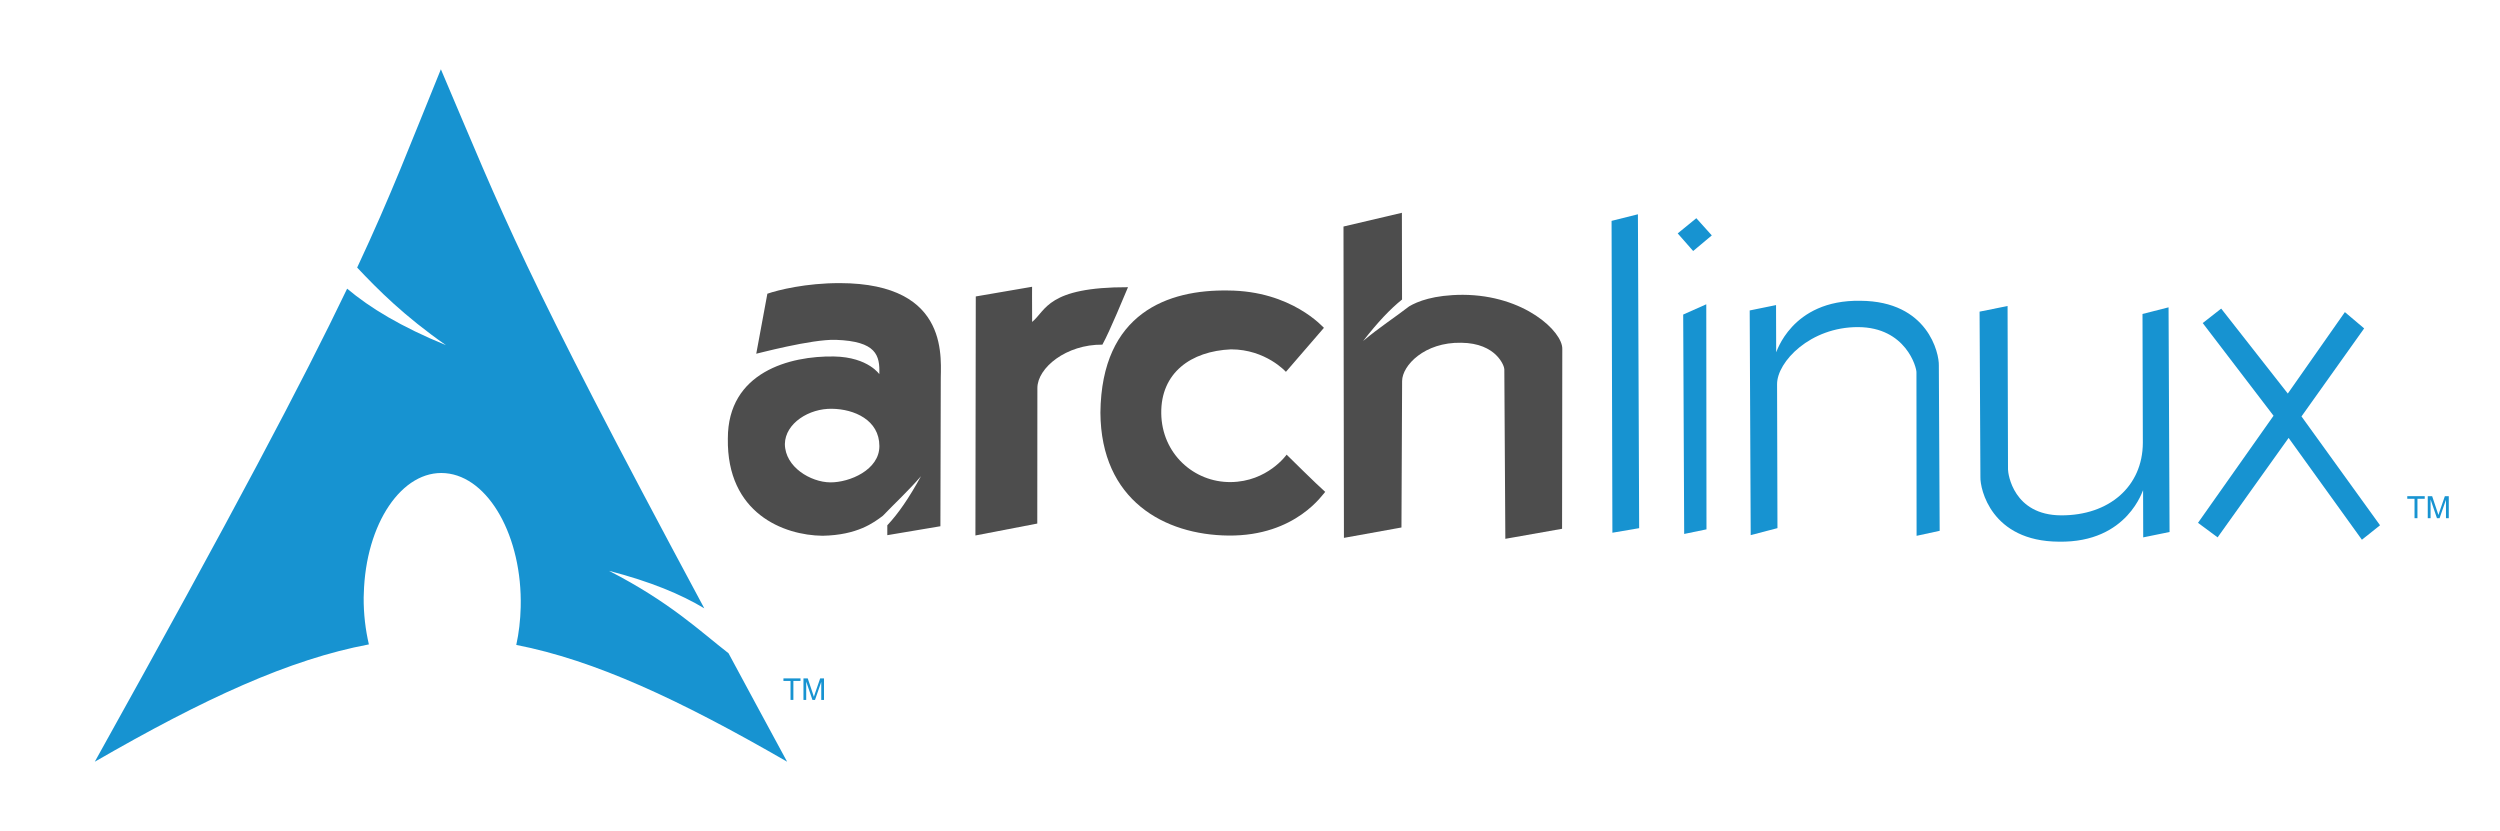
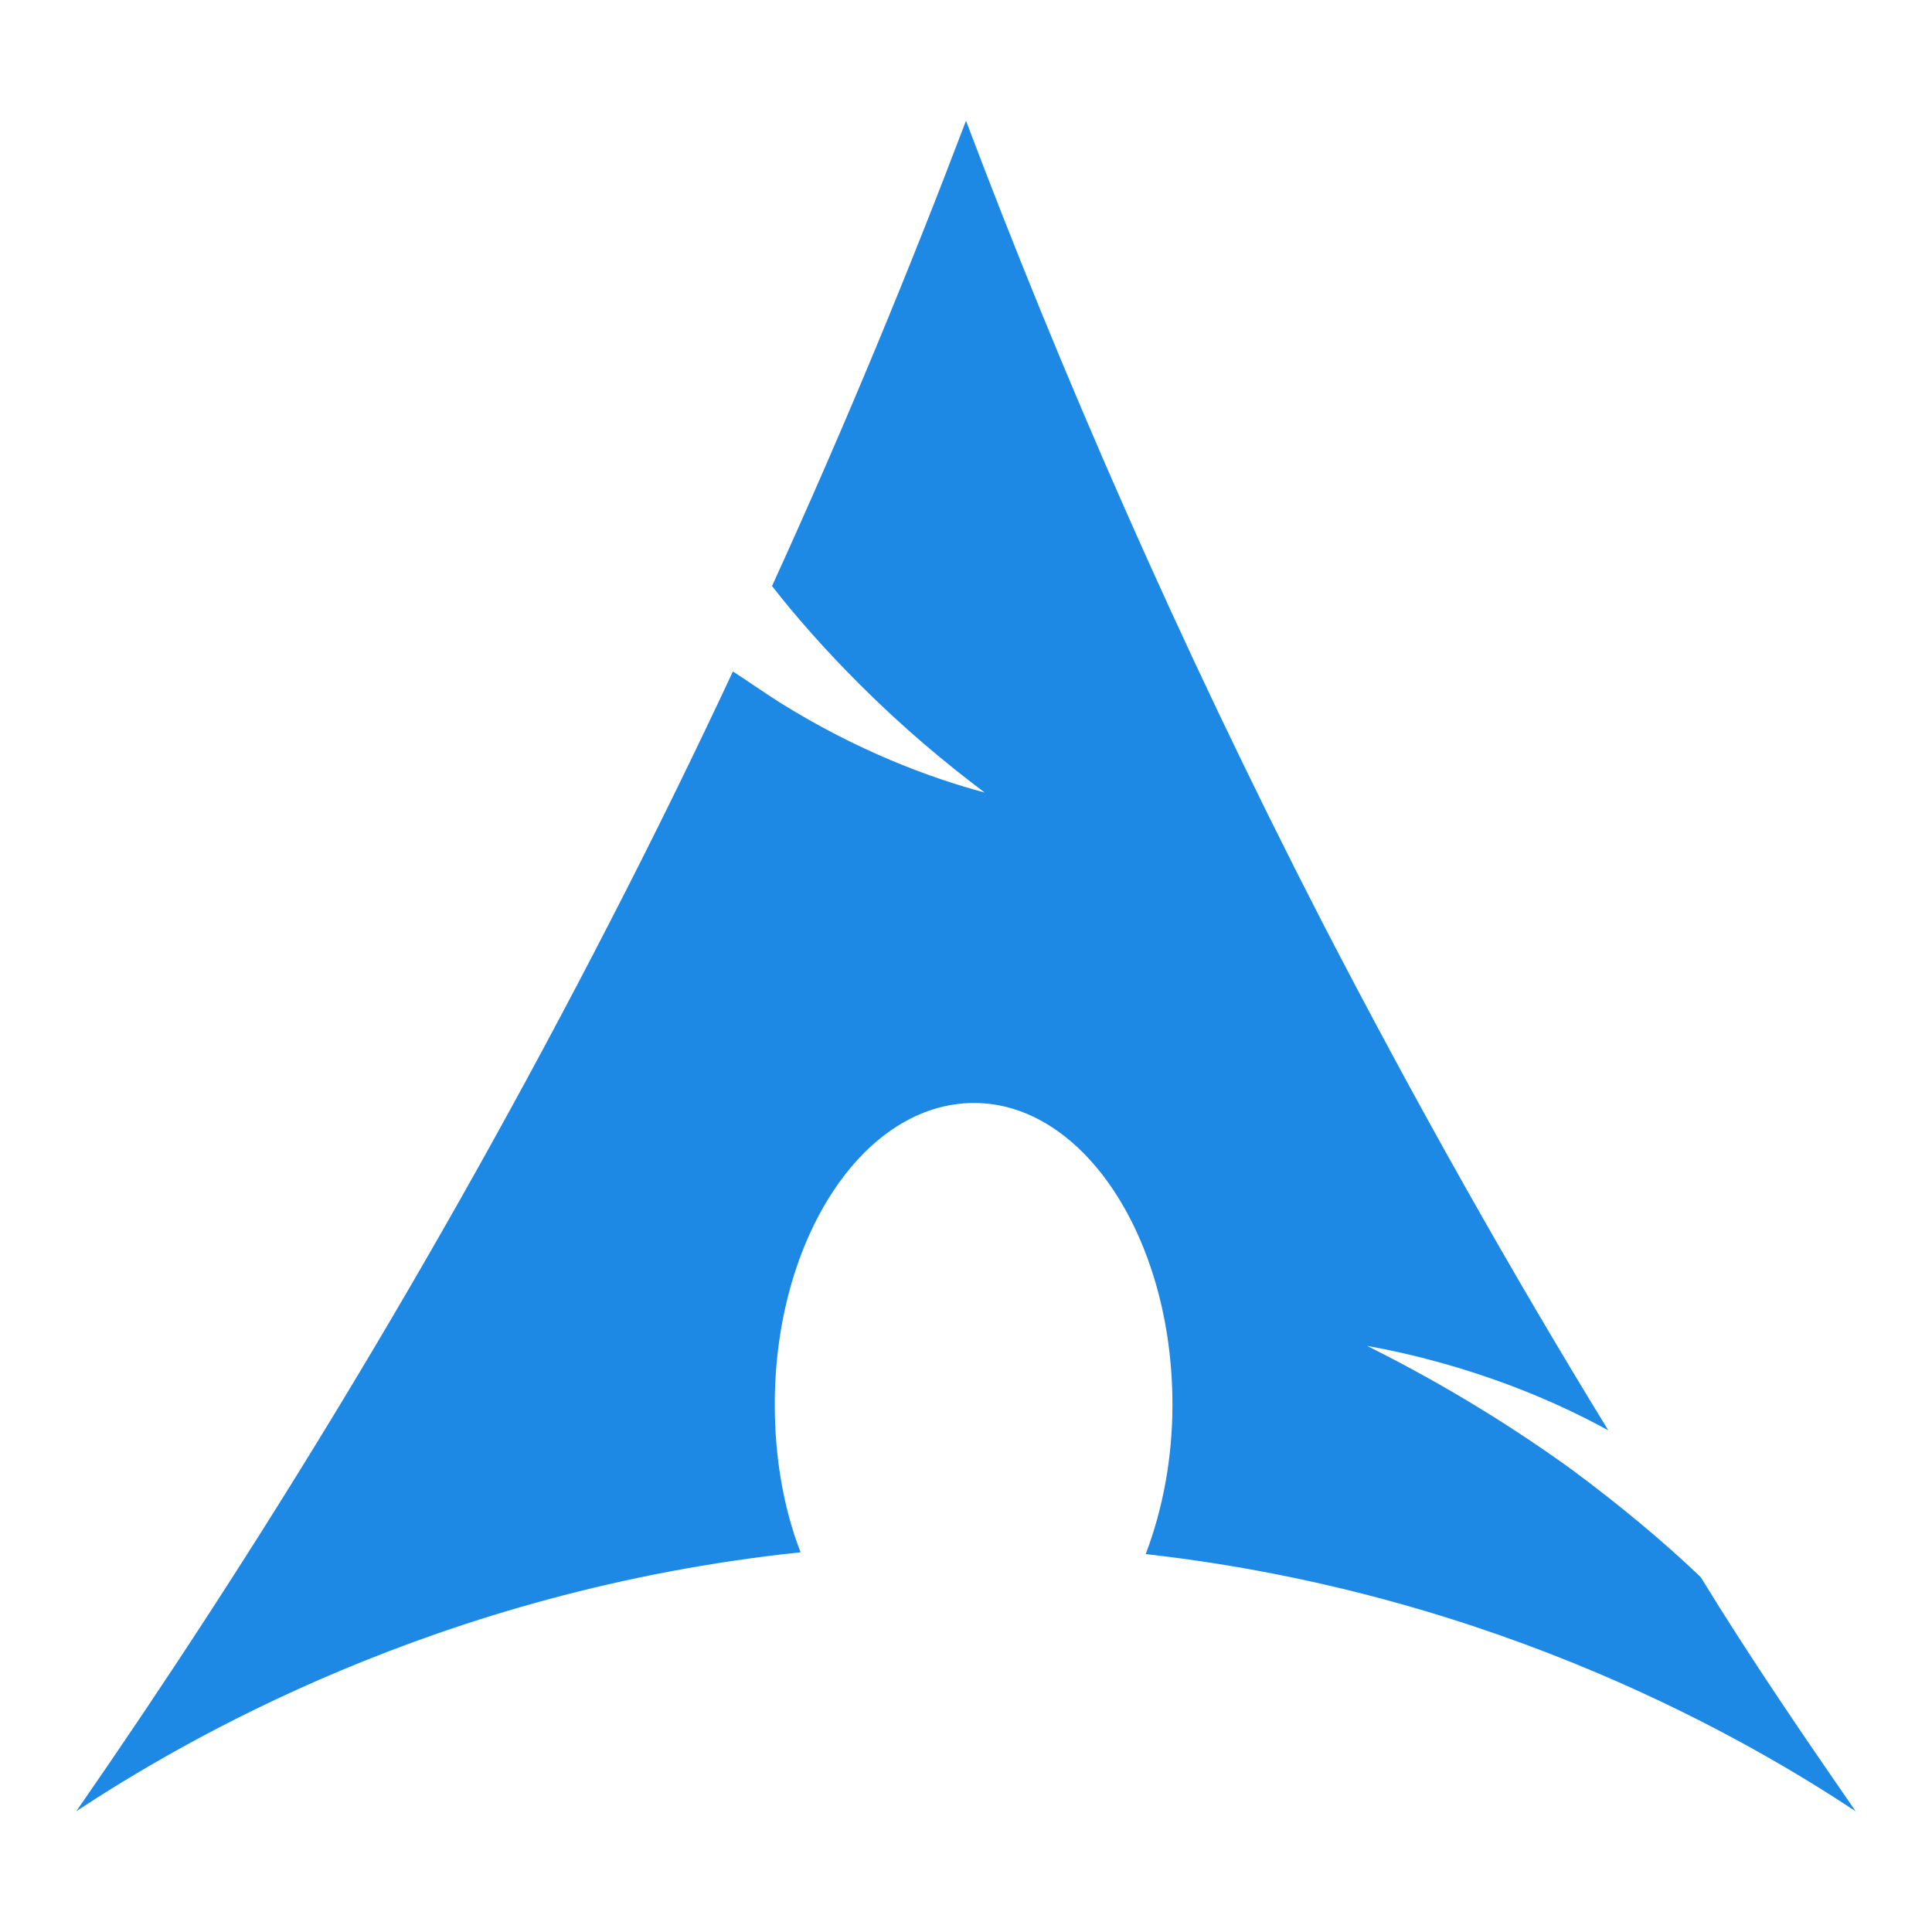
- <svg xmlns="http://www.w3.org/2000/svg" xmlns:xlink="http://www.w3.org/1999/xlink" version="1.0" width="600" height="199.417" id="svg2424">
-   <defs id="defs2426">
-     <linearGradient x1="112.499" y1="6.137" x2="112.499" y2="129.347" id="path1082_2_" gradientUnits="userSpaceOnUse" gradientTransform="translate(287,-83)">
-       <stop id="stop193" style="stop-color:#ffffff;stop-opacity:0" offset="0" />
-       <stop id="stop195" style="stop-color:#ffffff;stop-opacity:0.275" offset="1" />
-       <midPointStop offset="0" style="stop-color:#FFFFFF" id="midPointStop197" />
-       <midPointStop offset="0.5" style="stop-color:#FFFFFF" id="midPointStop199" />
-       <midPointStop offset="1" style="stop-color:#000000" id="midPointStop201" />
-     </linearGradient>
-     <linearGradient x1="541.335" y1="104.507" x2="606.912" y2="303.14" id="linearGradient2544" xlink:href="#path1082_2_" gradientUnits="userSpaceOnUse" gradientTransform="matrix(-0.3937741,0,0,0.393752,357.5197,122.0015)" />
-     <linearGradient id="linearGradient3388">
-       <stop id="stop3390" style="stop-color:#000000;stop-opacity:0" offset="0" />
-       <stop id="stop3392" style="stop-color:#000000;stop-opacity:0.371" offset="1" />
-     </linearGradient>
-     <linearGradient x1="490.723" y1="237.724" x2="490.723" y2="183.964" id="linearGradient4416" xlink:href="#linearGradient3388" gradientUnits="userSpaceOnUse" gradientTransform="matrix(0.749107,0,0,0.749107,-35.45986,91.44108)" />
-   </defs>
-   <g transform="translate(-34.77731,-129.8024)" id="layer1">
-     <g transform="matrix(0.8746356,0,0,0.8746356,14.73052,23.40895)" id="g2424">
-       <g transform="matrix(0.6378586,0,0,0.6378586,36.48649,2.17139)" id="g2809" style="fill:#4d4d4d;fill-opacity:1">
-         <path d="m 339.969,309.094 c -14.471,-0.024 -26.481,2.944 -31.125,4.562 l -4.781,25.812 c -0.012,0.095 23.795,-6.349 34.281,-5.969 17.362,0.624 18.959,6.635 18.656,14.75 0.296,0.475 -4.479,-7.332 -19.5,-7.594 -18.95,-0.327 -45.693,6.709 -45.656,35.312 -0.511,32.174 24.034,41.639 40.75,41.812 15.028,-0.274 22.078,-5.691 25.938,-8.594 5.071,-5.302 10.873,-10.634 16.406,-17.031 -5.236,9.513 -9.775,16.09 -14.5,21.125 l 0,4.25 22.844,-3.844 0.156,-62.094 c -0.231,-8.788 5.041,-42.418 -43.469,-42.5 z m -3.281,54.062 c 9.469,0.13 20.328,4.797 20.344,16.031 0.049,10.218 -12.8,15.712 -21.156,15.625 -8.36,-0.087 -19.451,-6.57 -19.5,-16.531 0.16,-8.904 10.46,-15.354 20.312,-15.125 z" id="path2284" style="fill:#4d4d4d;fill-opacity:1;fill-rule:evenodd;stroke:none" />
-         <path d="m 398.501,314.831 -0.155,102.827 26.612,-5.127 0.045,-58.302 c 0.006,-8.681 12.406,-18.825 27.963,-18.663 3.302,-5.974 9.509,-21.242 11.021,-24.715 -34.756,-0.083 -35.199,9.99 -41.244,14.945 -0.063,-9.453 -0.021,-15.127 -0.021,-15.127 l -24.22,4.162 z" id="path2286" style="fill:#4d4d4d;fill-opacity:1;fill-rule:evenodd;stroke:none" />
-         <path d="m 548.269,328.331 c -0.257,-0.121 -13.879,-15.934 -41.266,-16.059 -25.652,-0.426 -54.426,9.519 -54.886,52.533 0.225,37.819 27.64,52.598 55.031,52.886 29.313,0.305 40.977,-18.329 41.676,-18.791 -3.498,-3.032 -16.598,-16.013 -16.598,-16.013 0,0 -8.182,11.651 -24.058,11.799 -15.879,0.151 -29.682,-12.273 -29.878,-29.609 -0.203,-17.336 12.689,-26.728 29.997,-27.487 14.985,-0.003 23.63,9.673 23.63,9.673 l 16.352,-18.932 z" id="path2288" style="fill:#4d4d4d;fill-opacity:1;fill-rule:evenodd;stroke:none" />
-         <path d="m 581.812,278.844 -25.125,5.906 0.188,133.938 24.75,-4.469 0.281,-63.031 c 0.053,-6.609 9.561,-16.759 25.438,-16.438 15.18,0.158 18.572,10.118 18.531,11.375 l 0.438,72.969 24.406,-4.312 0.094,-77.375 c 0.161,-7.445 -16.308,-23.17 -42.781,-23.281 -12.581,0.02 -19.548,2.868 -23.094,4.969 -6.067,4.686 -13,9.175 -19.812,14.906 6.298,-8.091 11.586,-13.685 16.75,-17.844 l -0.062,-37.312 z" id="path2290" style="fill:#4d4d4d;fill-opacity:1;fill-rule:evenodd;stroke:none" />
-       </g>
-       <g transform="matrix(0.9443373,0,0.01336345,0.9443373,78.34566,-412.4888)" id="g5326" style="fill:#1793d1;fill-opacity:1;stroke:none">
-         <path d="m 400.676,629.796 7.682,-1.916 -0.929,91.208 -7.796,1.324 1.043,-90.616 z" id="path2292" style="fill:#1793d1;fill-opacity:1;fill-rule:evenodd;stroke:none" />
-         <path d="m 421.103,657.018 6.751,-2.987 -0.868,65.399 -6.498,1.339 0.615,-63.752 z m -1.261,-23.583 5.472,-4.415 4.423,5 -5.476,4.532 -4.419,-5.116 z" id="path2294" style="fill:#1793d1;fill-opacity:1;fill-rule:evenodd;stroke:none" />
-         <path d="m 440.443,655.826 7.678,-1.562 -0.157,13.672 c -0.007,0.587 4.419,-15.274 24.685,-14.921 19.68,0.11 22.684,15.346 22.529,18.762 l -0.438,48.078 -6.73,1.456 0.633,-47.489 c 0.097,-1.387 -2.881,-13.114 -16.789,-13.158 -13.905,-0.04 -23.684,10.1 -23.758,16.579 l -0.481,41.835 -7.804,2.031 0.633,-65.285 z" id="path2296" style="fill:#1793d1;fill-opacity:1;fill-rule:evenodd;stroke:none" />
-         <path d="m 561.533,720.202 -7.678,1.562 0.157,-13.672 c 0.007,-0.587 -4.422,15.274 -24.685,14.921 -19.68,-0.109 -22.684,-15.346 -22.529,-18.762 l 0.438,-48.079 8.157,-1.642 -0.546,47.49 c -0.015,1.297 1.368,13.3 15.276,13.343 13.905,0.041 23.766,-8.374 24.015,-21.044 l 0.431,-37.469 7.598,-1.932 -0.633,65.285 z" id="path2298" style="fill:#1793d1;fill-opacity:1;fill-rule:evenodd;stroke:none" />
-         <path d="m 577.455,655.287 -5.427,4.2 20.199,26.933 -22.391,31.116 5.635,4.226 21.044,-28.897 20.878,29.582 5.327,-4.201 -22.376,-31.629 18.57,-25.578 -5.532,-4.734 -16.921,23.668 -19.006,-24.687 z" id="path2300" style="fill:#1793d1;fill-opacity:1;fill-rule:evenodd;stroke:none" />
-       </g>
-       <path d="m 105.812,16.625 c -7.397,18.135 -11.858,29.998 -20.094,47.594 5.049,5.352 11.247,11.585 21.312,18.625 C 96.21,78.391 88.829,73.92 83.312,69.281 72.773,91.274 56.26,122.602 22.75,182.812 49.088,167.607 69.504,158.233 88.531,154.656 87.714,151.142 87.25,147.341 87.281,143.375 l 0.031,-0.844 c 0.418,-16.874 9.196,-29.85 19.594,-28.969 10.398,0.881 18.48,15.282 18.062,32.156 -0.079,3.175 -0.437,6.23 -1.062,9.062 18.821,3.682 39.019,13.032 65,28.031 -5.123,-9.432 -9.696,-17.934 -14.062,-26.031 -6.878,-5.331 -14.053,-12.27 -28.688,-19.781 10.059,2.614 17.261,5.629 22.875,9 C 124.633,63.338 121.038,52.354 105.812,16.625 z" transform="matrix(1.143333,0,0,1.143333,22.92017,121.6432)" id="path2518" style="fill:#1793d1;fill-opacity:1;fill-rule:evenodd;stroke:none" />
-       <g id="text2634" style="font-size:8.441px;font-style:normal;font-weight:normal;fill:#1793d1;fill-opacity:1;stroke:none;font-family:DejaVu Sans Mono">
-         <path d="m 685.467,263.836 0,-5.329 -1.991,0 0,-0.713 4.79,0 0,0.713 -1.999,0 0,5.329 -0.8,0" id="path3945" style="fill:#1793d1;fill-opacity:1" />
-         <path d="m 689.098,263.836 0,-6.043 1.204,0 1.43,4.278 c 0.132,0.398 0.228,0.697 0.289,0.894 0.069,-0.22 0.176,-0.543 0.322,-0.969 l 1.447,-4.204 1.076,0 0,6.043 -0.771,0 0,-5.057 -1.756,5.057 -0.721,0 -1.748,-5.144 0,5.144 -0.771,0" id="path3947" style="fill:#1793d1;fill-opacity:1" />
-       </g>
-       <g id="text2638" style="font-size:8.251px;font-style:normal;font-weight:normal;fill:#1793d1;fill-opacity:1;stroke:none;font-family:DejaVu Sans Mono">
-         <path d="m 239.841,313.7 0,-5.209 -1.946,0 0,-0.697 4.682,0 0,0.697 -1.954,0 0,5.209 -0.782,0" id="path3940" style="fill:#1793d1;fill-opacity:1" />
-         <path d="m 243.39,313.7 0,-5.906 1.176,0 1.398,4.182 c 0.129,0.389 0.223,0.681 0.282,0.874 0.067,-0.215 0.172,-0.53 0.314,-0.947 l 1.414,-4.11 1.052,0 0,5.906 -0.753,0 0,-4.944 -1.716,4.944 -0.705,0 -1.708,-5.028 0,5.028 -0.753,0" id="path3942" style="fill:#1793d1;fill-opacity:1" />
-       </g>
-     </g>
-   </g>
+ <svg xmlns="http://www.w3.org/2000/svg" viewBox="0 0 48 48" width="144px" height="144px" baseProfile="basic">
+   <path fill="#1e88e5" d="M28.465,38.611c0.419-1.105,0.664-2.365,0.664-3.714c0-4.133-2.211-7.494-4.929-7.494 c-2.741,0-4.951,3.361-4.951,7.494c0,1.326,0.221,2.586,0.641,3.669c-9.041,0.951-15.407,4.731-17.993,6.432 c4.355-6.278,8.909-13.638,13.262-22.105c1.083-2.101,2.101-4.178,3.05-6.211c0.375,0.243,0.751,0.509,1.171,0.775 c1.945,1.215,3.759,1.879,5.084,2.233c-0.973-0.73-2.033-1.613-3.116-2.697c-0.817-0.817-1.547-1.637-2.167-2.433 C21.016,10.538,22.608,6.669,24,3c2.32,6.144,5.217,12.842,8.841,19.893c2.343,4.531,4.731,8.754,7.117,12.644 c-0.685-0.375-1.437-0.73-2.233-1.039c-1.371-0.53-2.652-0.862-3.759-1.06c1.503,0.751,3.25,1.747,5.084,3.073 c1.194,0.885,2.254,1.769,3.161,2.631c0.021,0.021,0.021,0.021,0.045,0.045c1.26,2.056,2.565,3.957,3.846,5.813 C43.561,43.319,37.306,39.605,28.465,38.611z" />
</svg>
